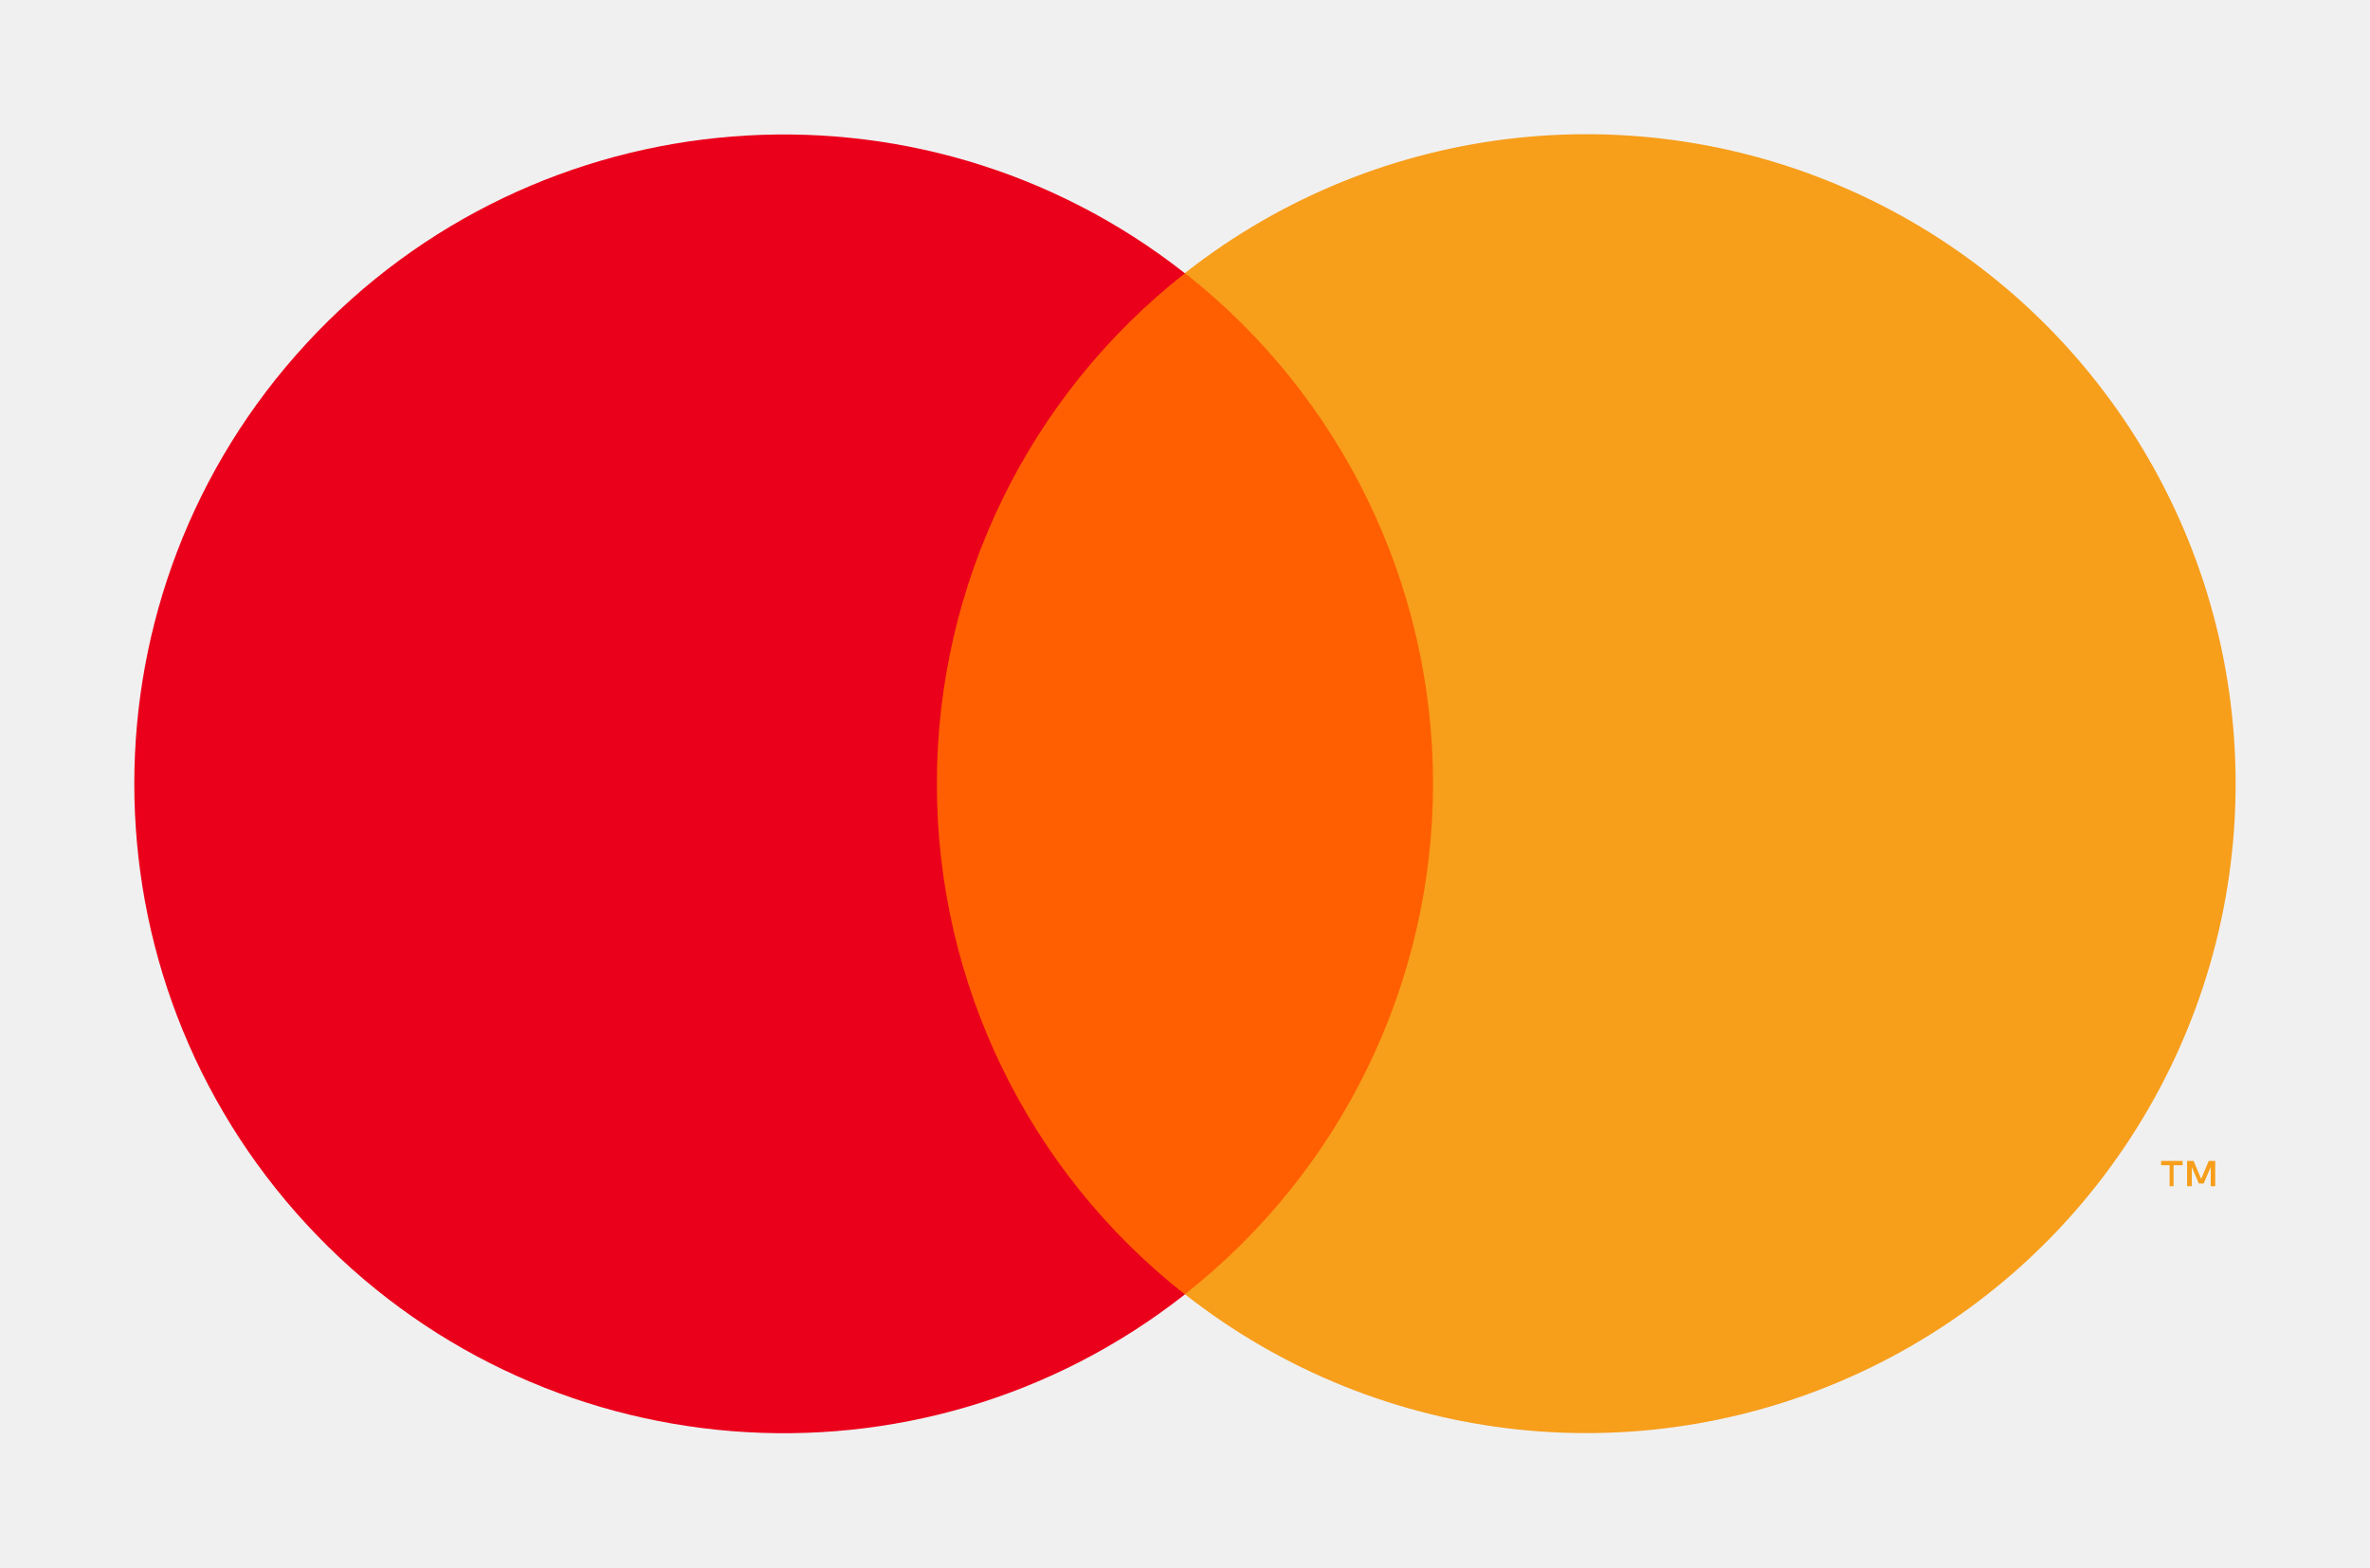
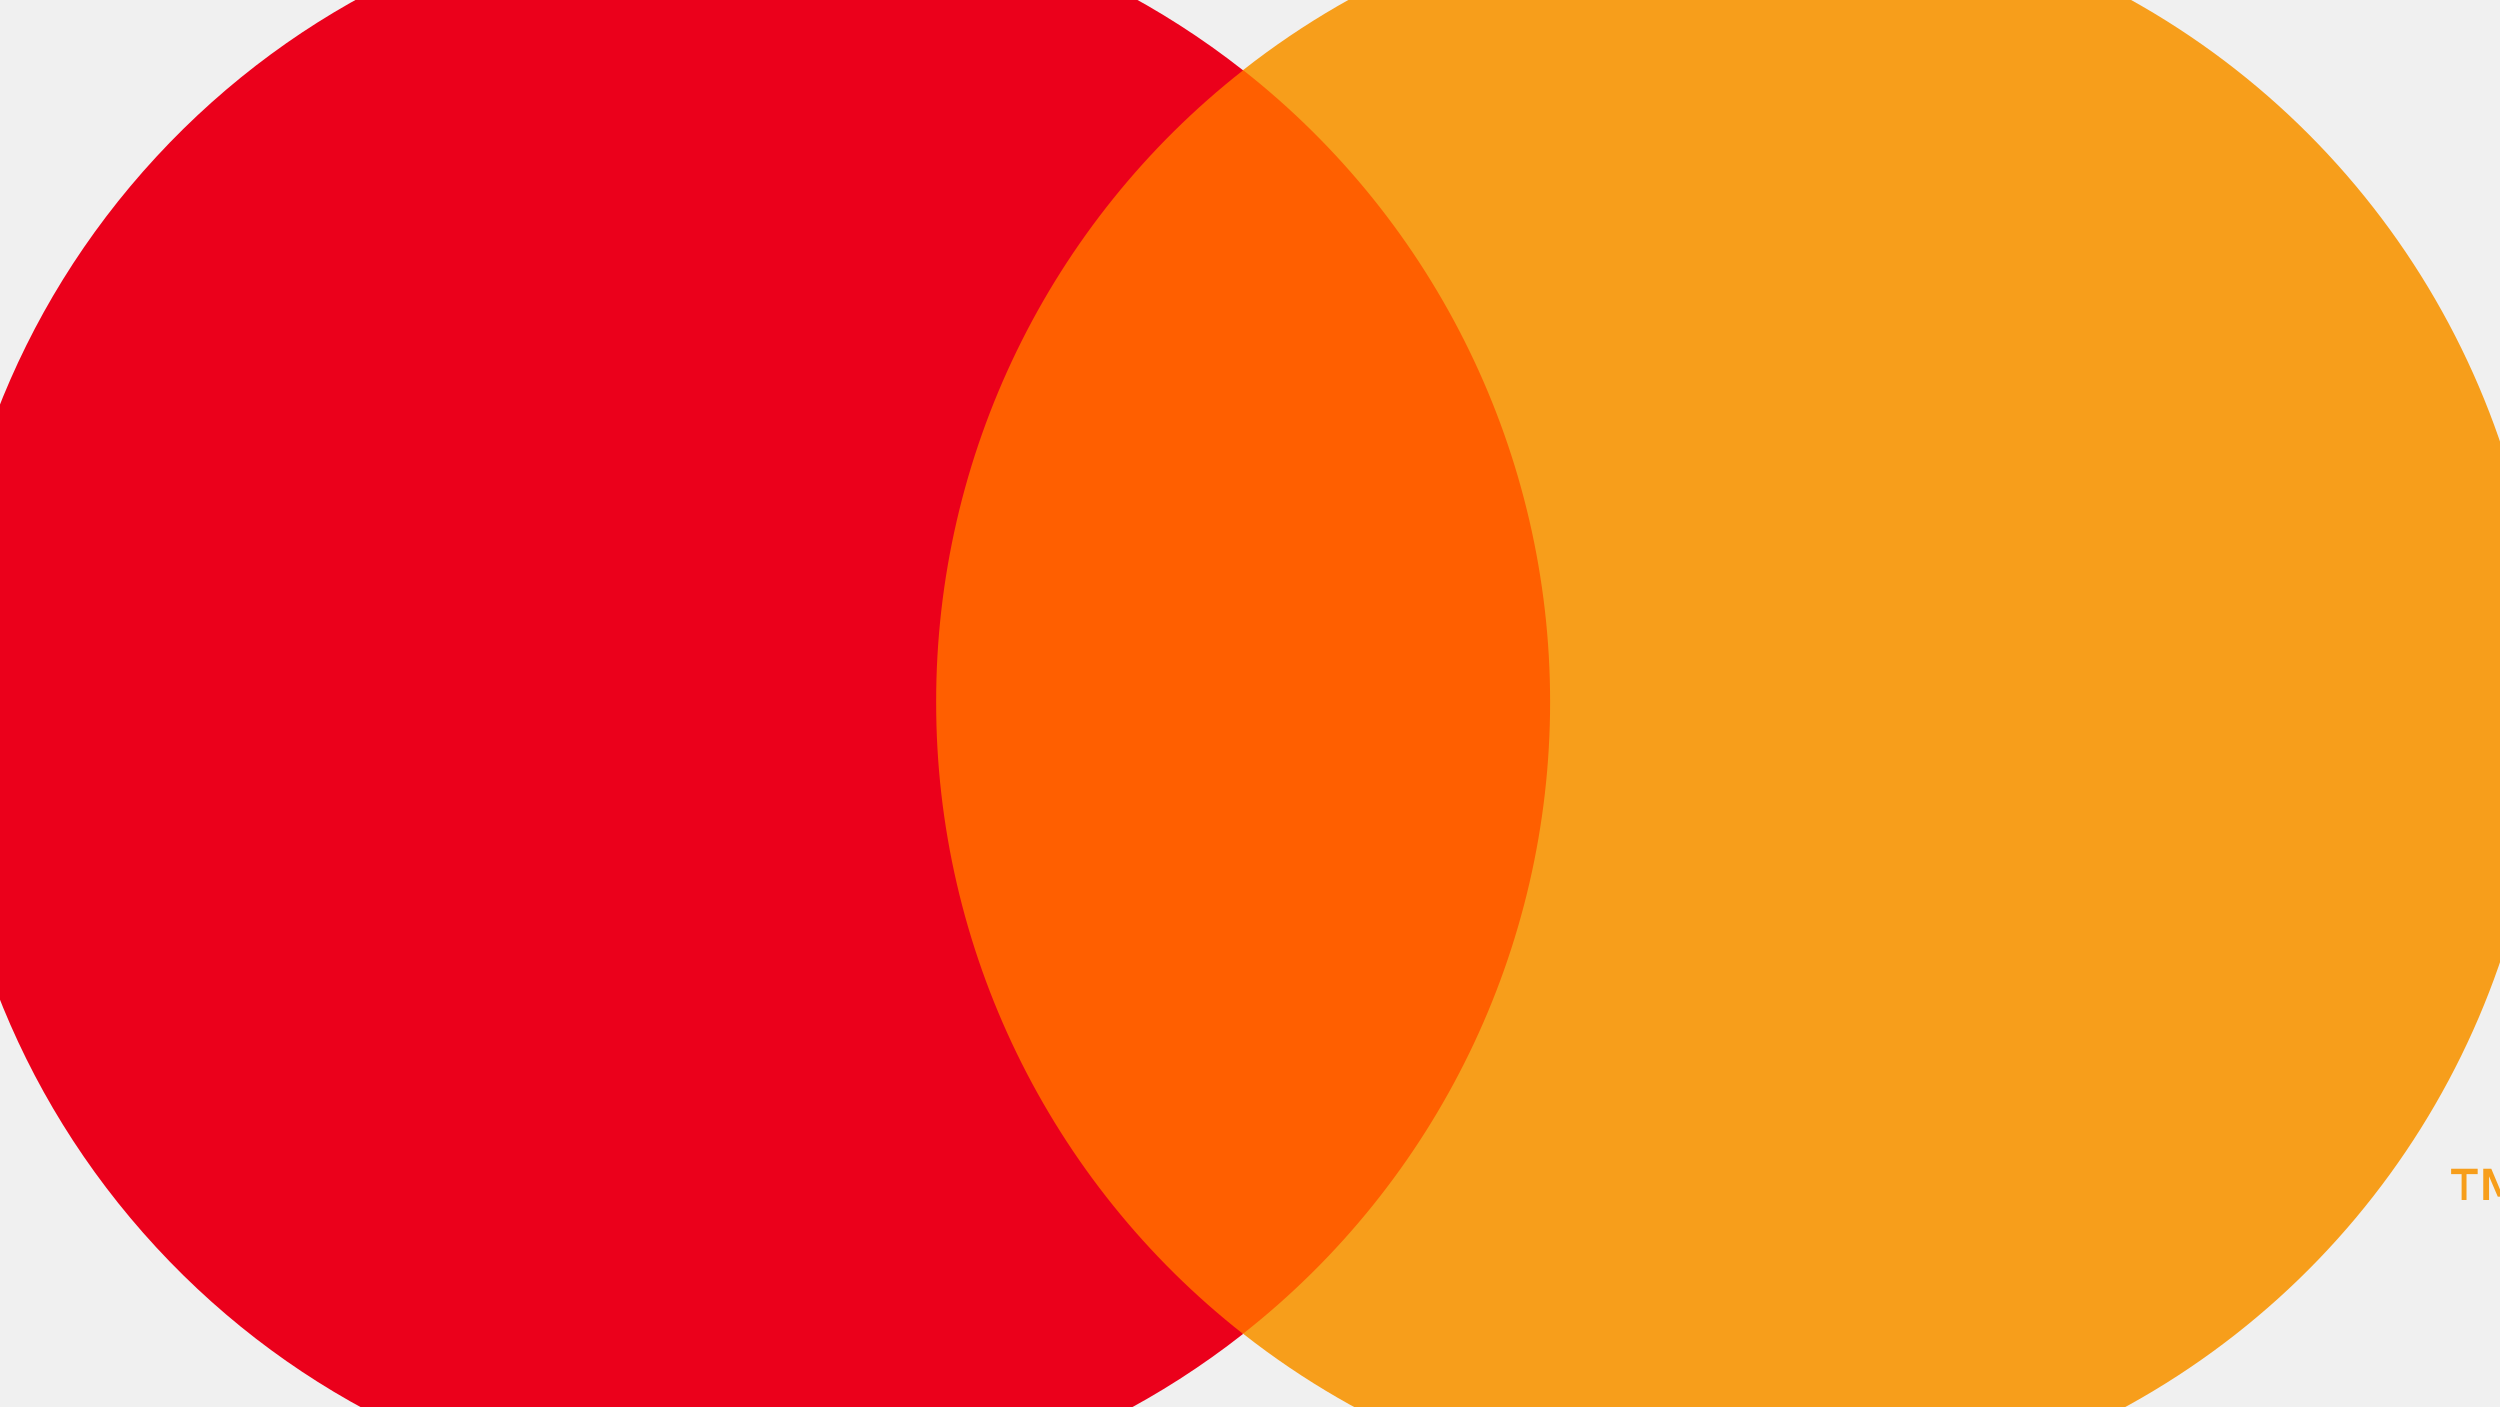
- <svg xmlns="http://www.w3.org/2000/svg" viewBox="0 0 131.39 86.9">
-   <defs>
-     <style>.a{opacity:0;}.b{fill:#fff;}.c{fill:#ff5f00;}.d{fill:#eb001b;}.e{fill:#f79e1b;}</style>
-   </defs>
-   <g class="a">
-     <rect class="b" width="131.39" height="86.9" />
-   </g>
-   <rect class="c" x="48.37" y="15.14" width="34.66" height="56.61" />
-   <path class="d" d="M51.94,43.45a35.94,35.94,0,0,1,13.75-28.3,36,36,0,1,0,0,56.61A35.94,35.94,0,0,1,51.94,43.45Z" />
-   <path class="e" d="M120.5,65.76V64.6H121v-.24h-1.19v.24h.47v1.16Zm2.31,0v-1.4h-.36l-.42,1-.42-1h-.36v1.4h.26V64.7l.39.91h.27l.39-.91v1.06Z" />
-   <path class="e" d="M123.94,43.45a36,36,0,0,1-58.25,28.3,36,36,0,0,0,0-56.61,36,36,0,0,1,58.25,28.3Z" />
+ <svg xmlns="http://www.w3.org/2000/svg" viewBox="10 12 112 63">
+   <rect fill="#FF5F00" x="48.37" y="15.14" width="34.66" height="56.61" />
+   <path fill="#EB001B" d="M51.94 43.45a35.94 35.94 0 0 1 13.75-28.3 36 36 0 1 0 0 56.61 35.94 35.94 0 0 1-13.75-28.3z" />
+   <path fill="#F79E1B" d="M120.5 65.76V64.6h.5v-.24h-1.19v.24h.47v1.16zm2.31 0v-1.4h-.36l-.42 1-.42-1h-.36v1.4h.26V64.7l.39.91h.27l.39-.91v1.06z" />
+   <path fill="#F79E1B" d="M123.94 43.45a36 36 0 0 1-58.25 28.3 36 36 0 0 0 0-56.61 36 36 0 0 1 58.25 28.3z" />
</svg>
